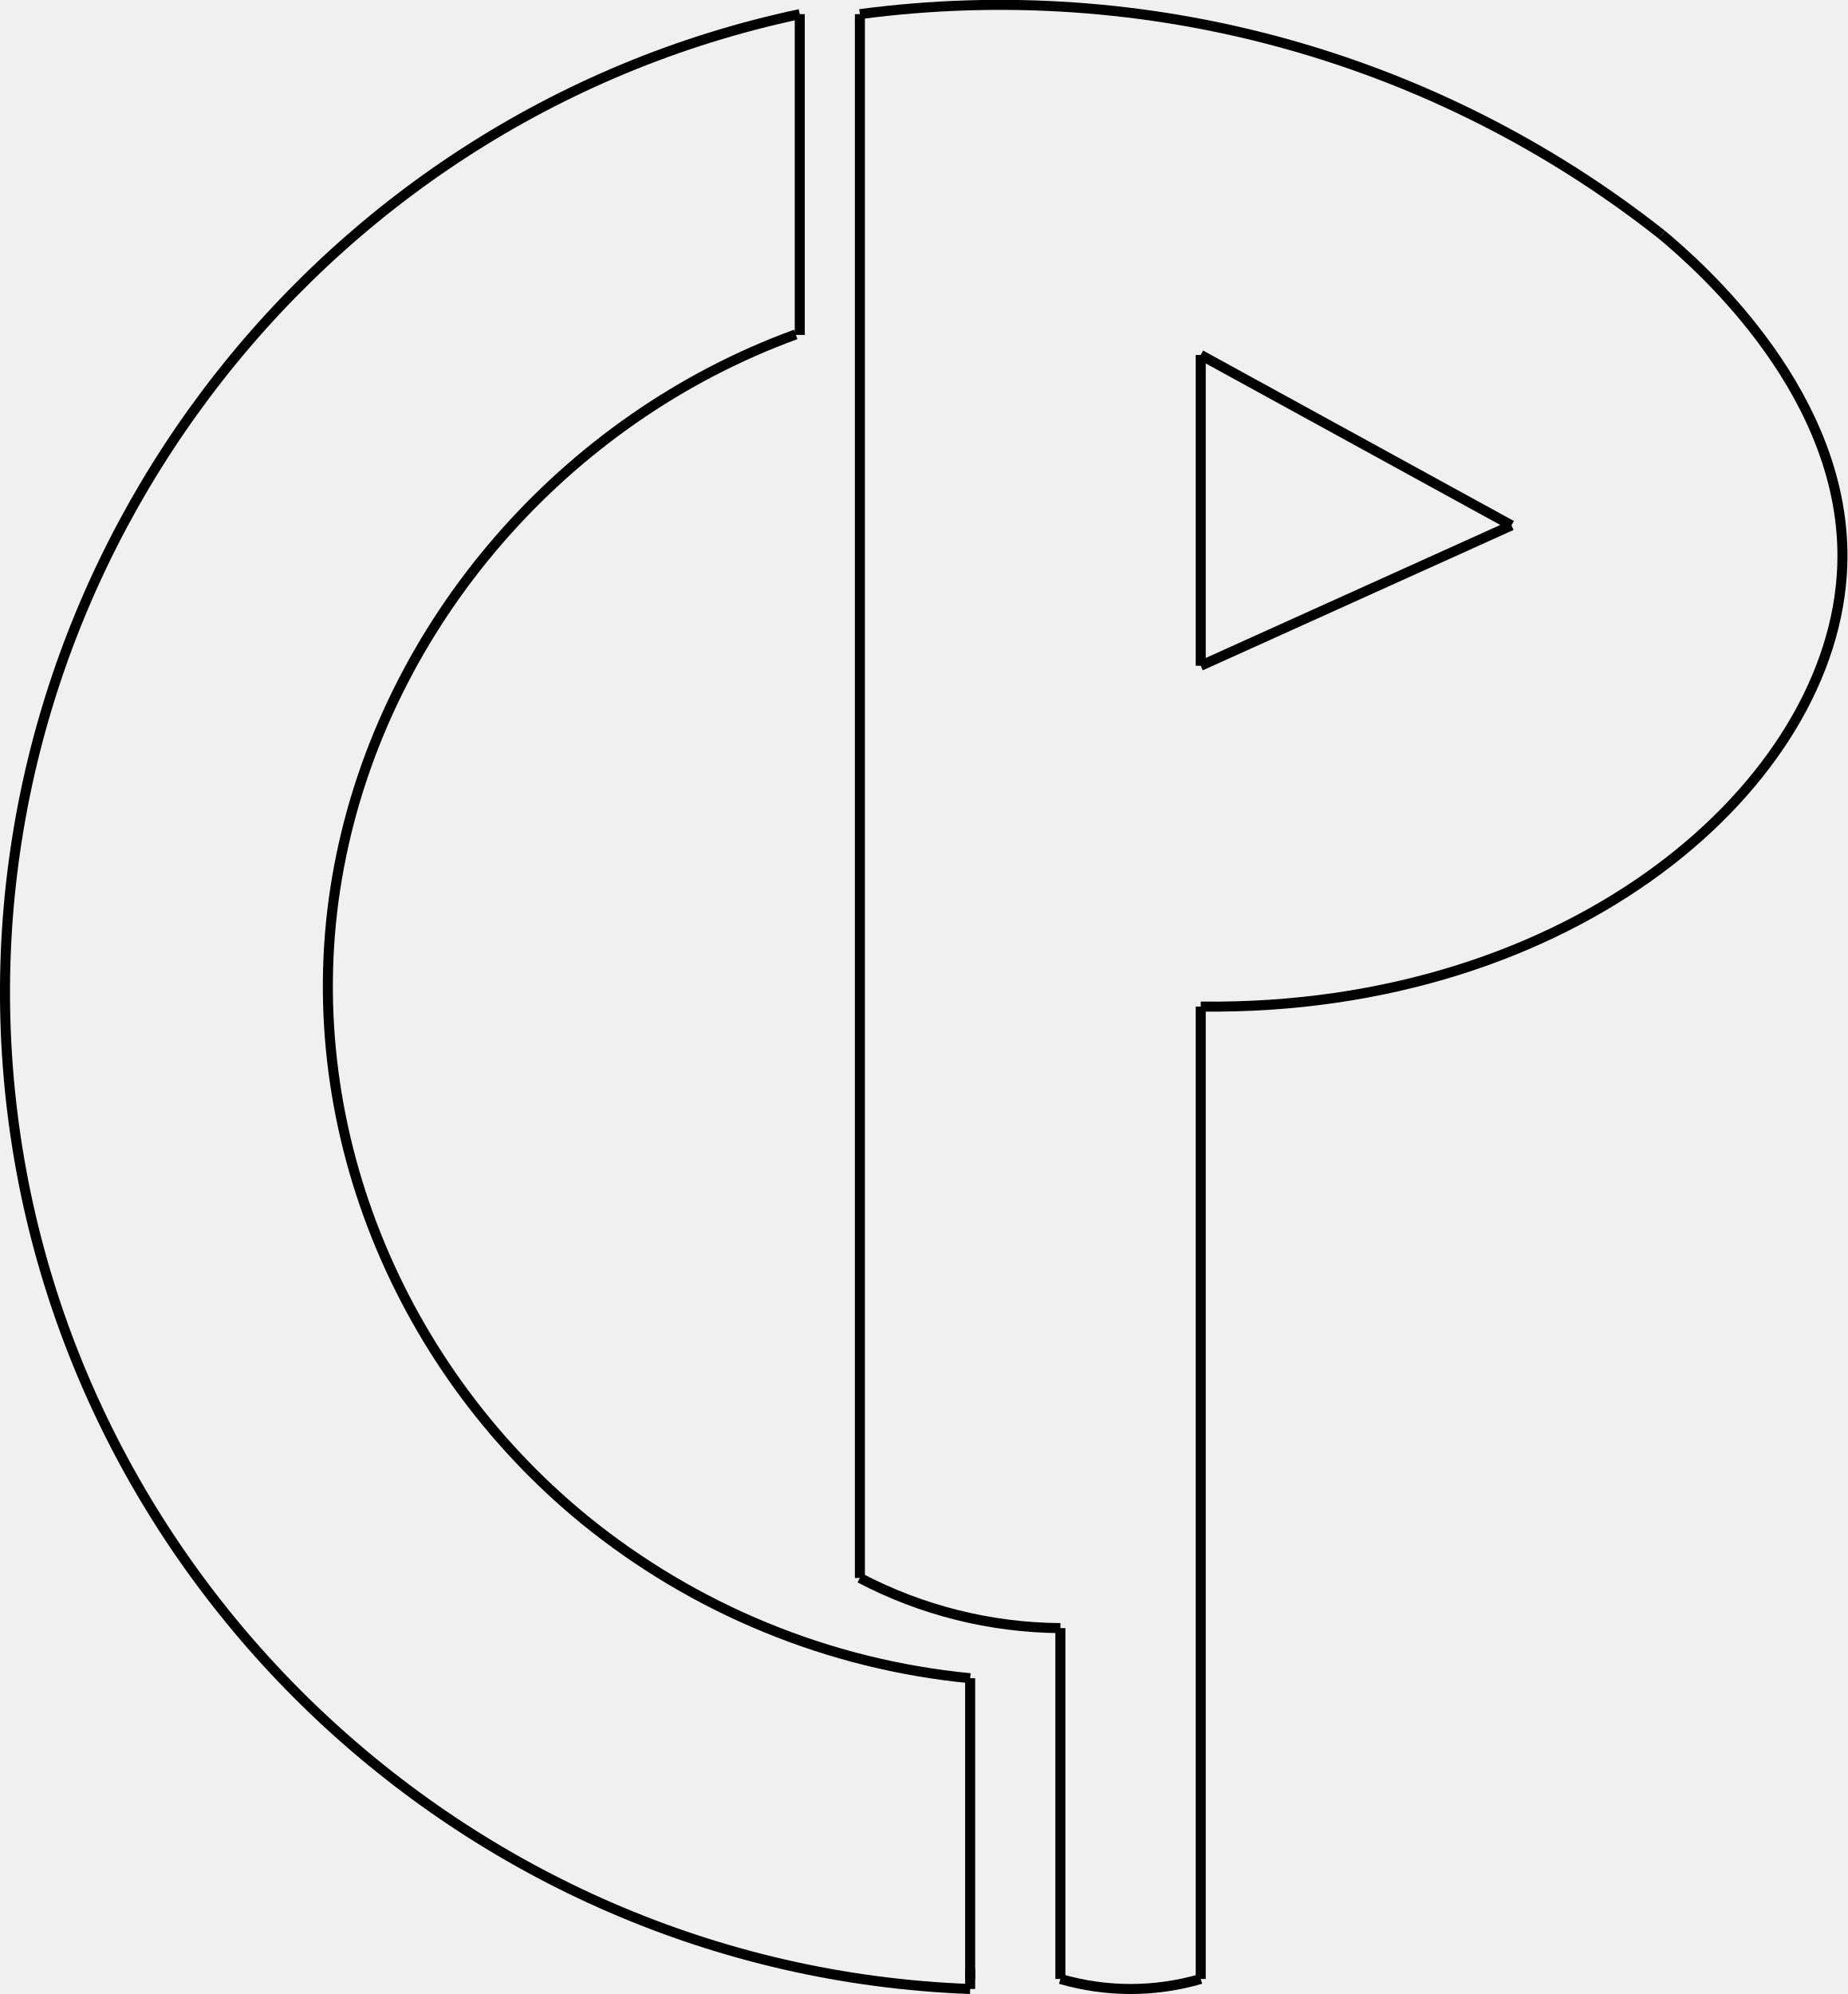
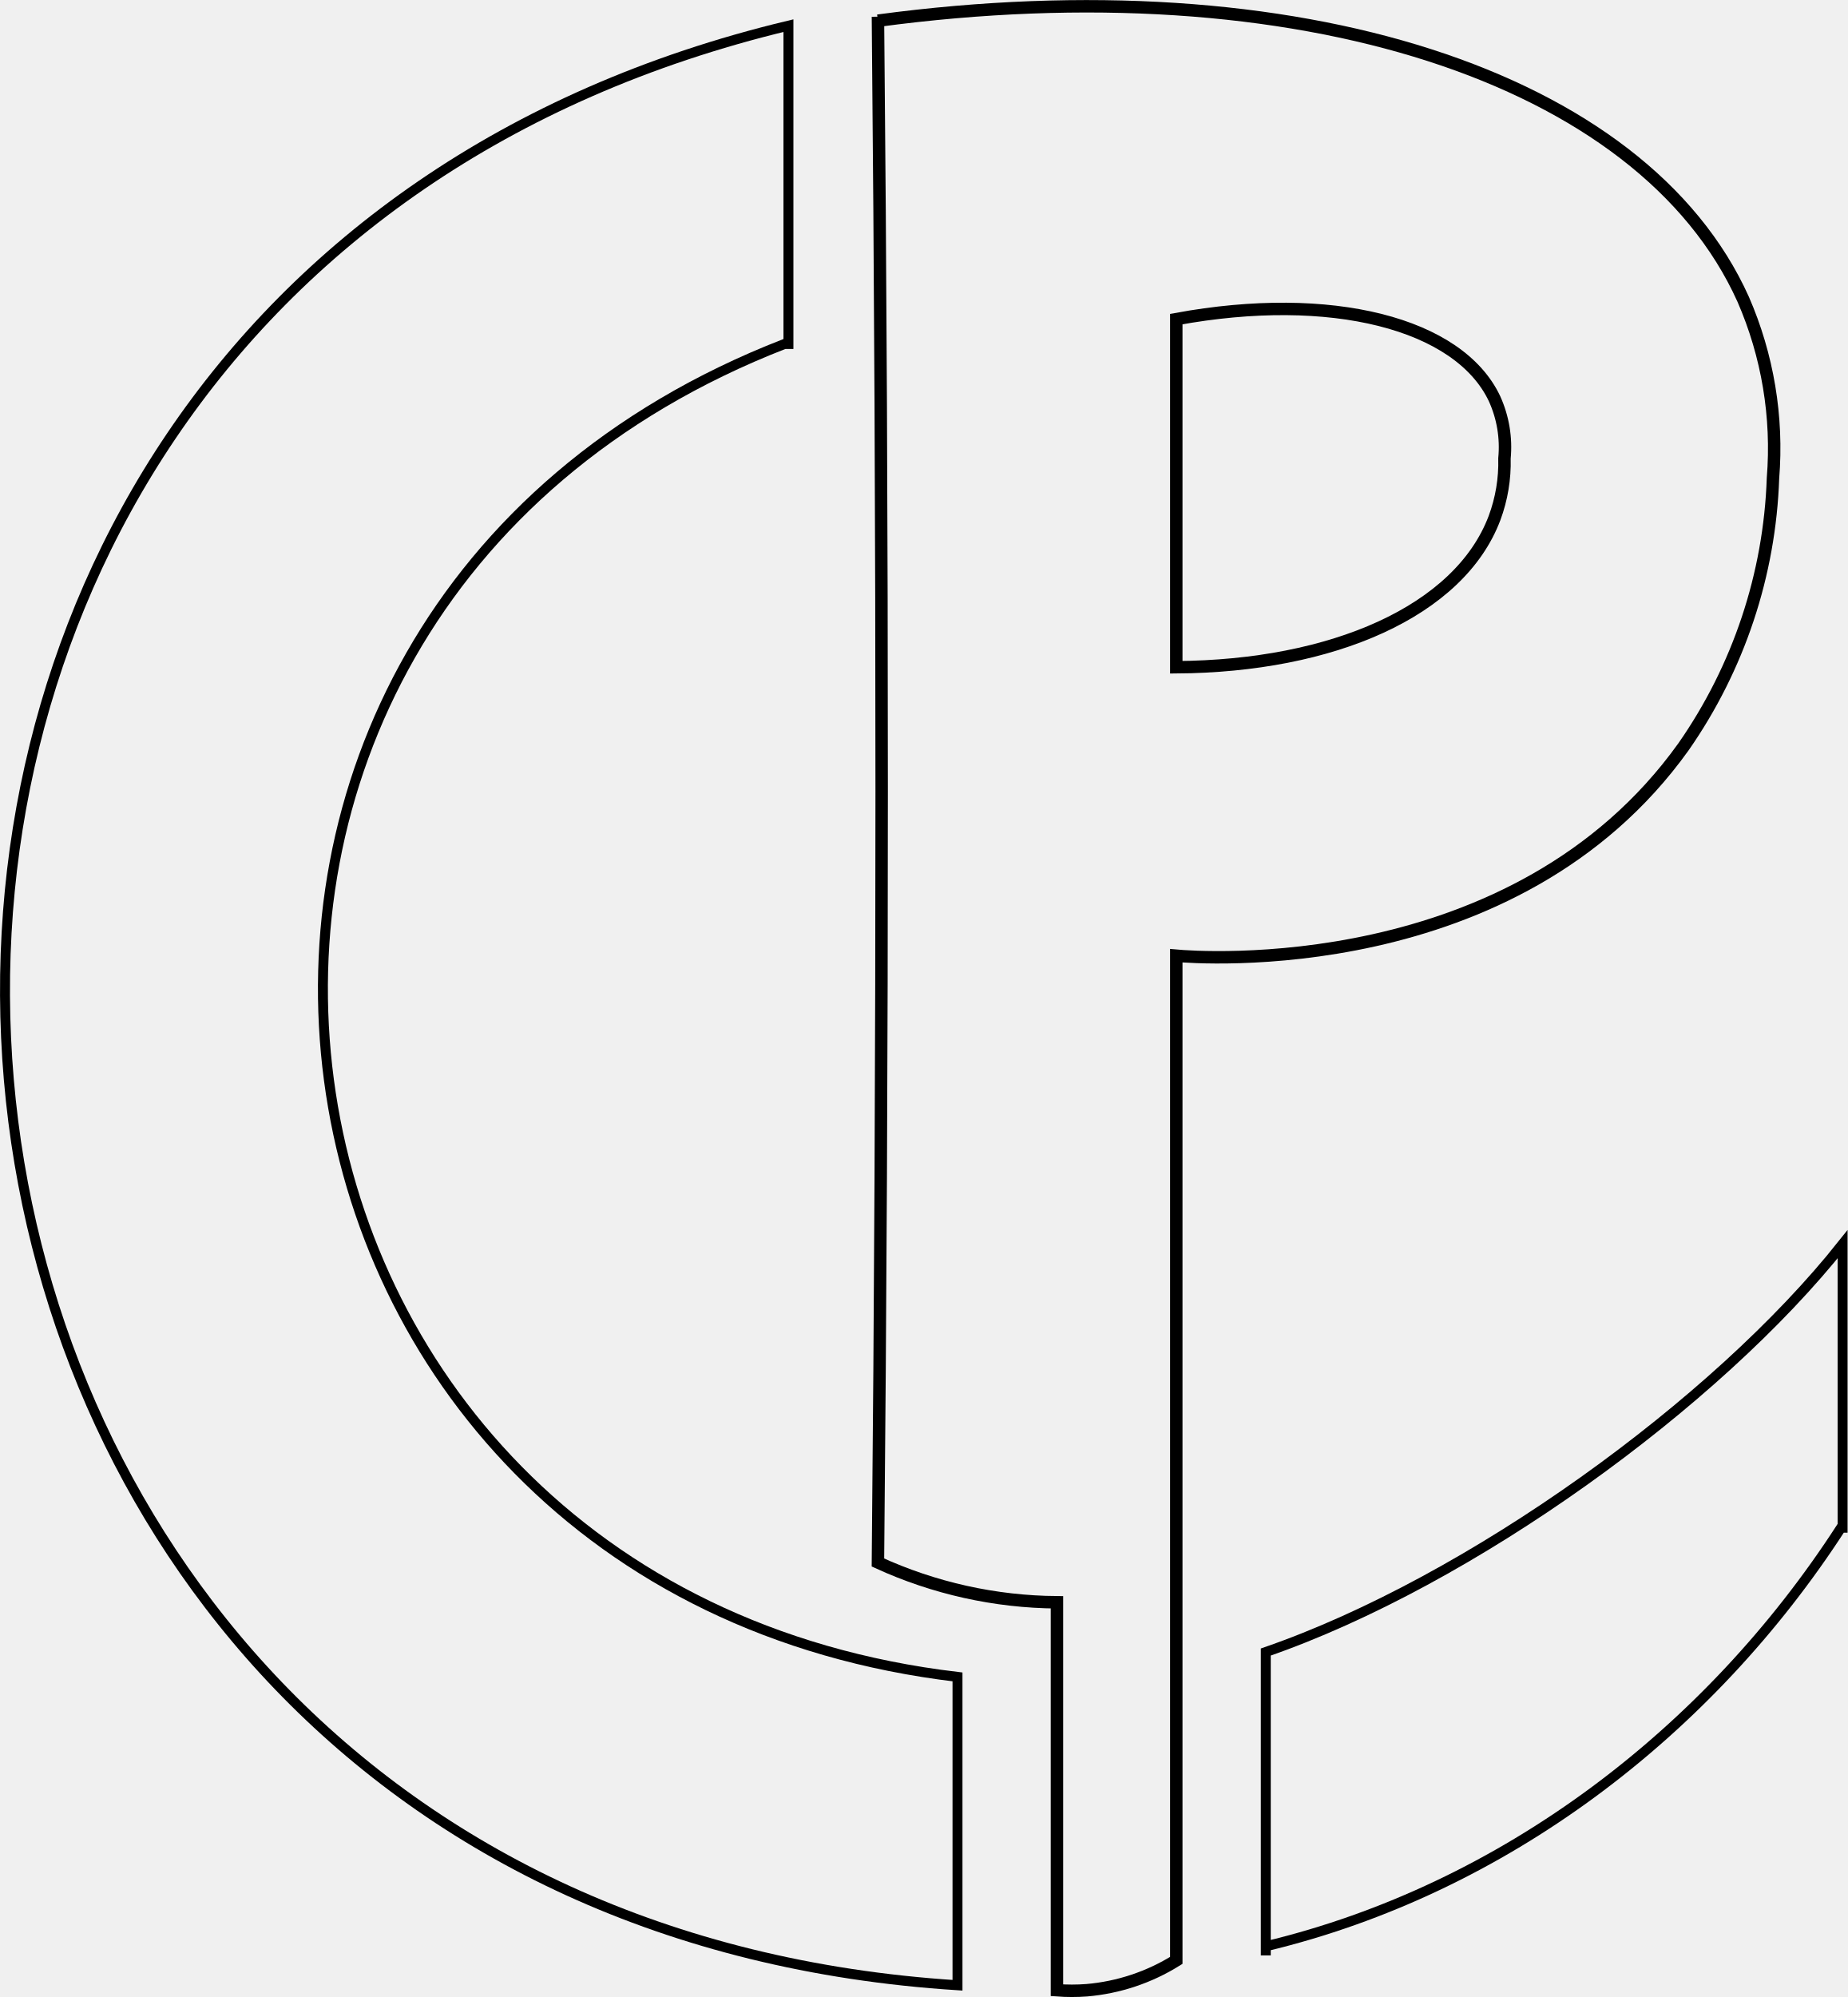
- <svg xmlns="http://www.w3.org/2000/svg" id="Layer_1" data-name="Layer 1" viewBox="0 0 184.3 198.91">
+ <svg xmlns="http://www.w3.org/2000/svg" id="Layer_1" data-name="Layer 1" viewBox="0 0 185.78 200.76">
  <defs>
-     <style>.cls-1{fill:none;}.cls-1,.cls-2{stroke:#000;stroke-miterlimit:10;}.cls-2{fill:#fff;}</style>
+     <style>.cls-1,.cls-2{fill:none;stroke:#000;stroke-miterlimit:10;}.cls-2{stroke-width:1.25px;}</style>
  </defs>
-   <line class="cls-1" x1="96.78" y1="197.41" x2="96.78" y2="167.41" />
-   <path class="cls-1" d="M79.1,34.45c-23,8.38-40.94,28.77-45.54,53C28.91,111.85,38.86,137,58,152.67A71.93,71.93,0,0,0,96.5,168.5" transform="translate(0.28 -1.09)" />
-   <line class="cls-1" x1="79.78" y1="1.41" x2="79.78" y2="33.41" />
-   <line class="cls-1" x1="85.78" y1="1.41" x2="85.78" y2="157.41" />
-   <path class="cls-1" d="M105.5,163.5a43.7,43.7,0,0,1-20-5" transform="translate(0.28 -1.09)" />
-   <line class="cls-1" x1="105.78" y1="197.41" x2="105.78" y2="162.41" />
-   <line class="cls-1" x1="119.78" y1="197.41" x2="119.78" y2="100.41" />
-   <path class="cls-1" d="M165.5,24.5c3.87,3.22,18.58,16.16,18,33-.75,21.74-26.78,44.46-64,44" transform="translate(0.28 -1.09)" />
-   <path class="cls-2" d="M95.5,163.5" transform="translate(0.28 -1.09)" />
-   <line class="cls-1" x1="119.78" y1="35.41" x2="119.78" y2="66.41" />
-   <line class="cls-1" x1="150.78" y1="52.41" x2="119.78" y2="35.41" />
-   <line class="cls-1" x1="119.78" y1="66.41" x2="150.78" y2="52.41" />
-   <path class="cls-1" d="M79.5,2.5C30.66,12.87-3.24,58.14.5,107.5c3.8,50.12,45.32,90.12,96,92" transform="translate(0.28 -1.09)" />
-   <path class="cls-1" d="M85.5,2.5a106.49,106.49,0,0,1,80,22" transform="translate(0.28 -1.09)" />
-   <path class="cls-1" d="M105.5,198.5a25,25,0,0,0,14,0" transform="translate(0.28 -1.09)" />
-   <line class="cls-1" x1="96.78" y1="198.41" x2="96.78" y2="196.41" />
+   <path class="cls-1" d="M104.5,198v2C-12.89,192.52-26.82,30.4,87.5,3V35l-.4,0C16.49,62.46,29.76,160.17,104.5,169v29Z" transform="translate(-8.22 -0.42)" />
+   <path class="cls-1" d="M135.5,197V166.5c20.58-7.12,45.3-25,58-41V154h-.15c-13.28,20.53-33.91,36.34-57.84,42.08" transform="translate(-8.22 -0.42)" />
+   <path class="cls-2" d="M159.5,46.5a16,16,0,0,1-1,6c-3.54,9.37-16.32,14.9-32,15v-35c15.55-2.86,28.42.42,32,8A11.78,11.78,0,0,1,159.5,46.5ZM96.5,2.1C97,54,97,106,96.5,157.5a44,44,0,0,0,18,4v39a20,20,0,0,0,3,0,20.26,20.26,0,0,0,9-3V96.5c2,.18,34.06,2.67,51-21a50.19,50.19,0,0,0,9-27,37.45,37.45,0,0,0-3-18c-10.11-22.45-45-33.65-87-28" transform="translate(-8.22 -0.42)" />
</svg>
